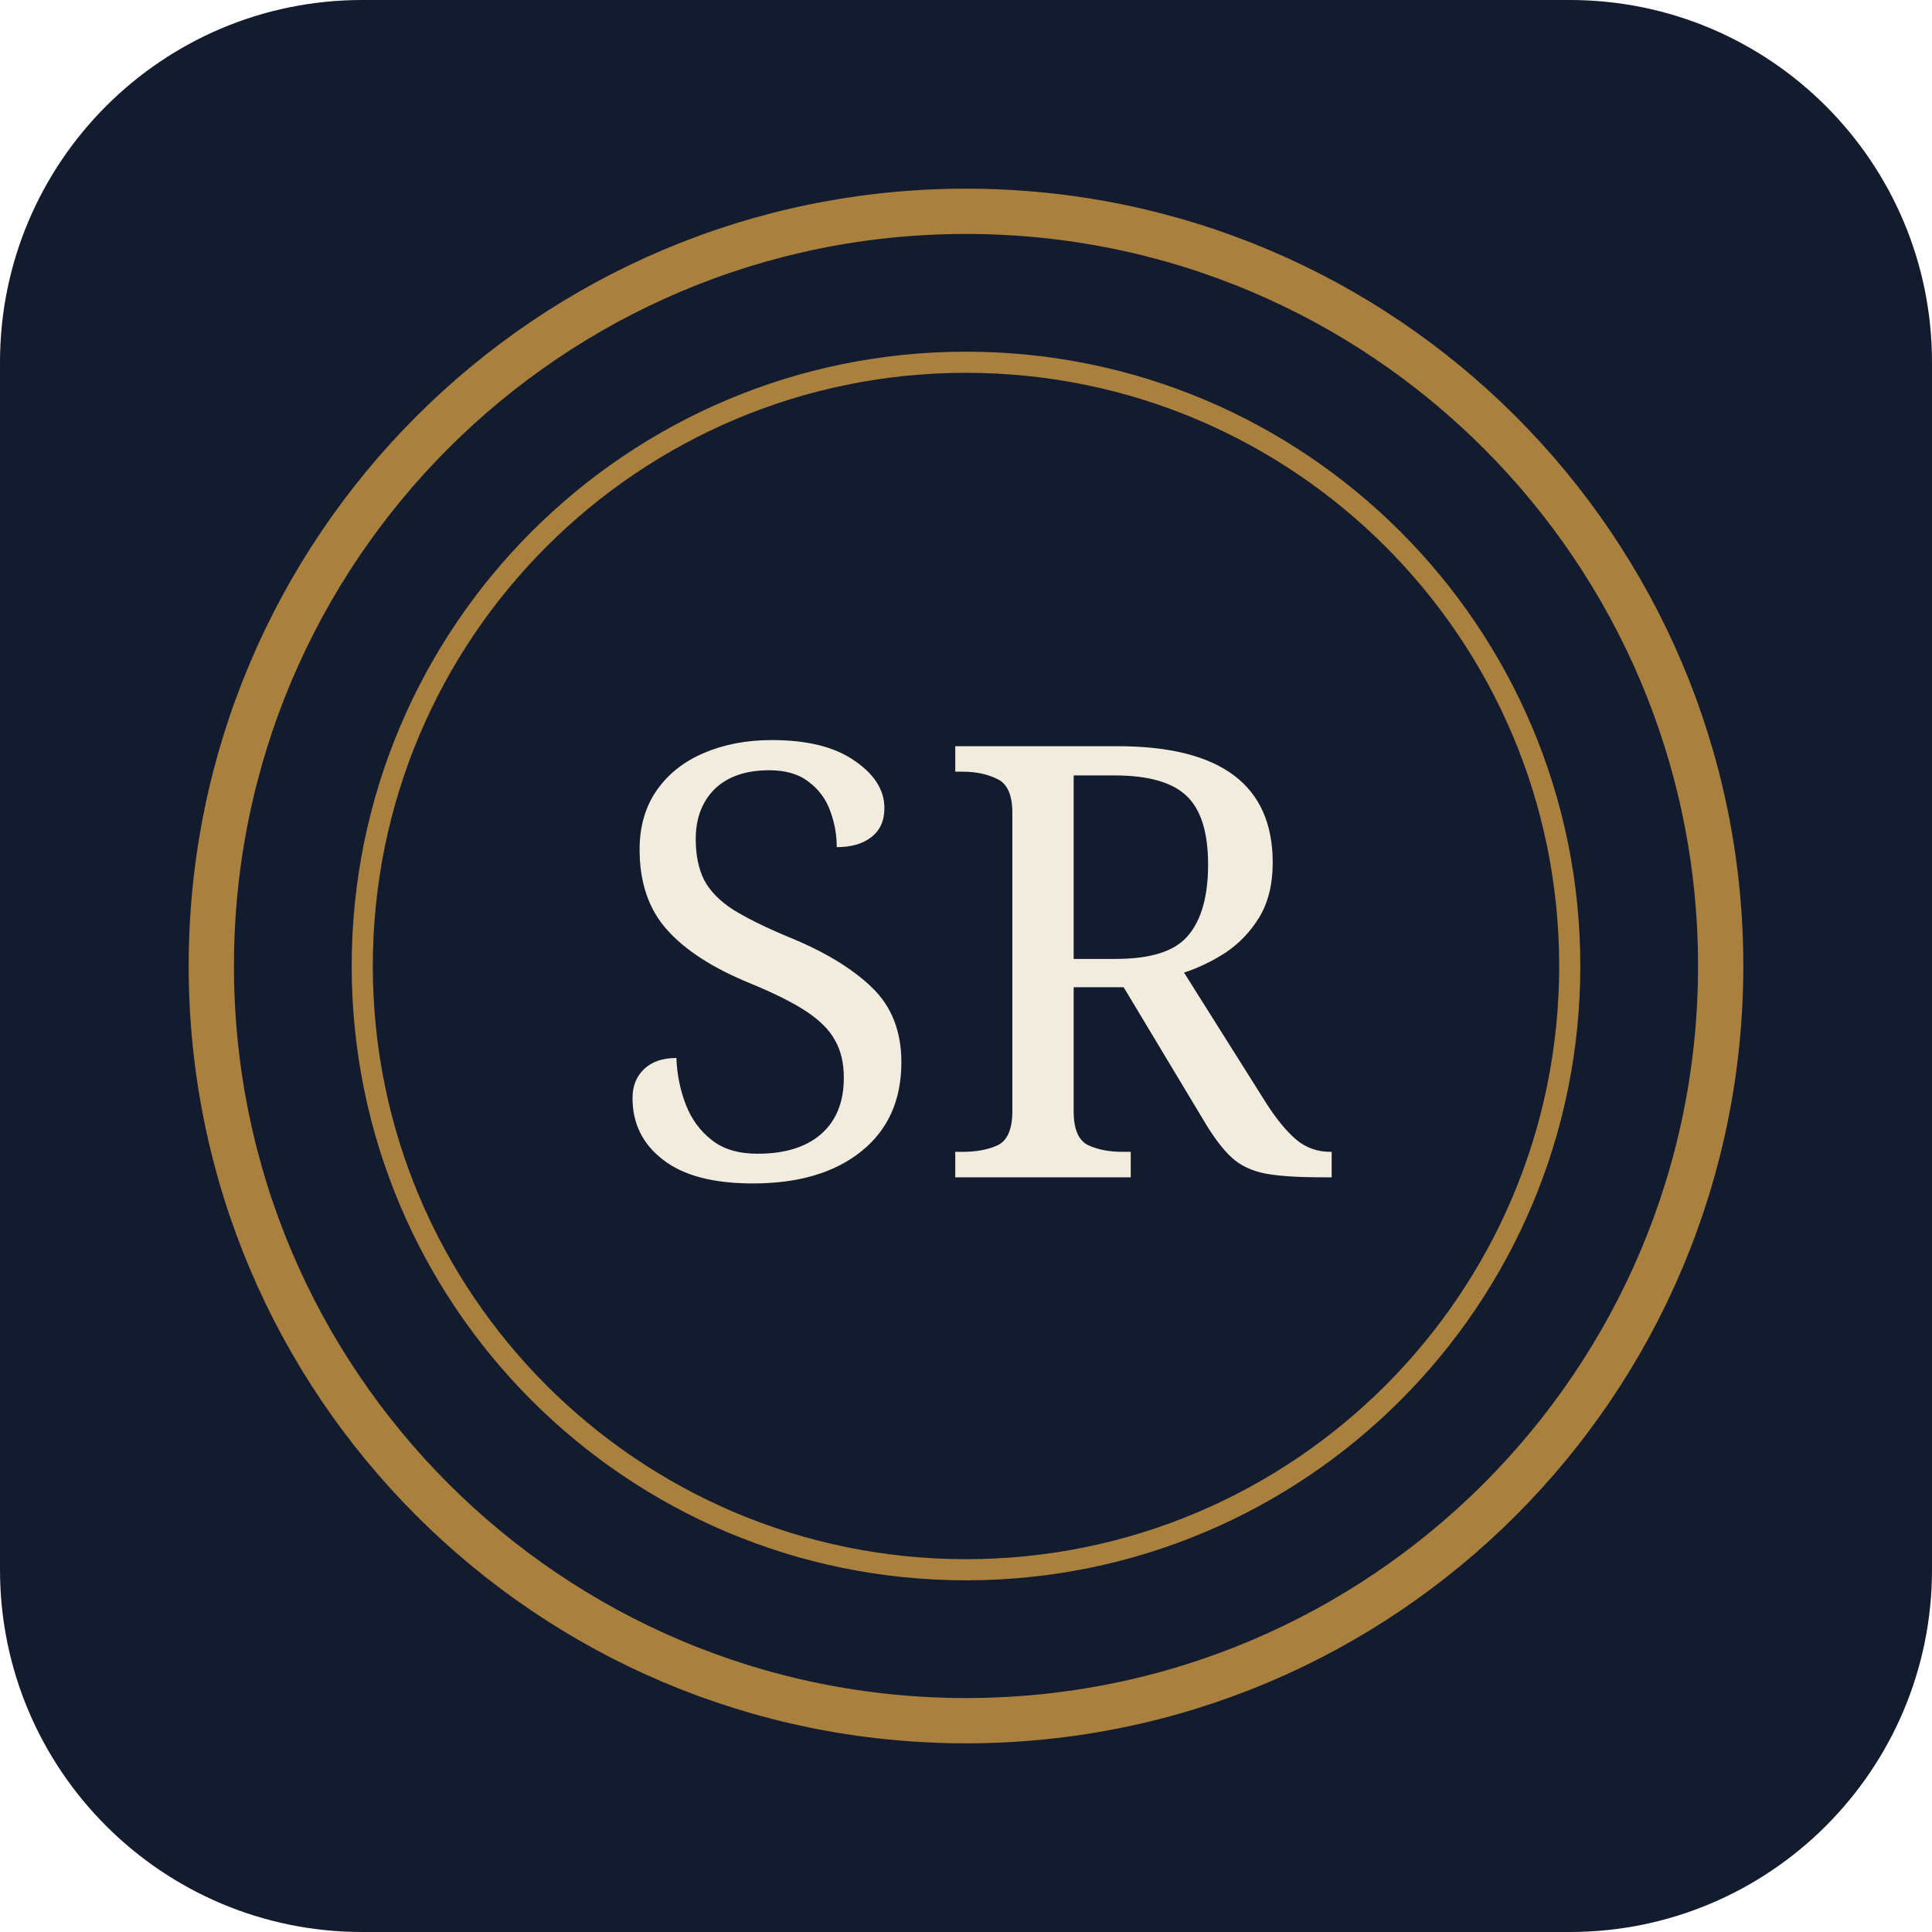
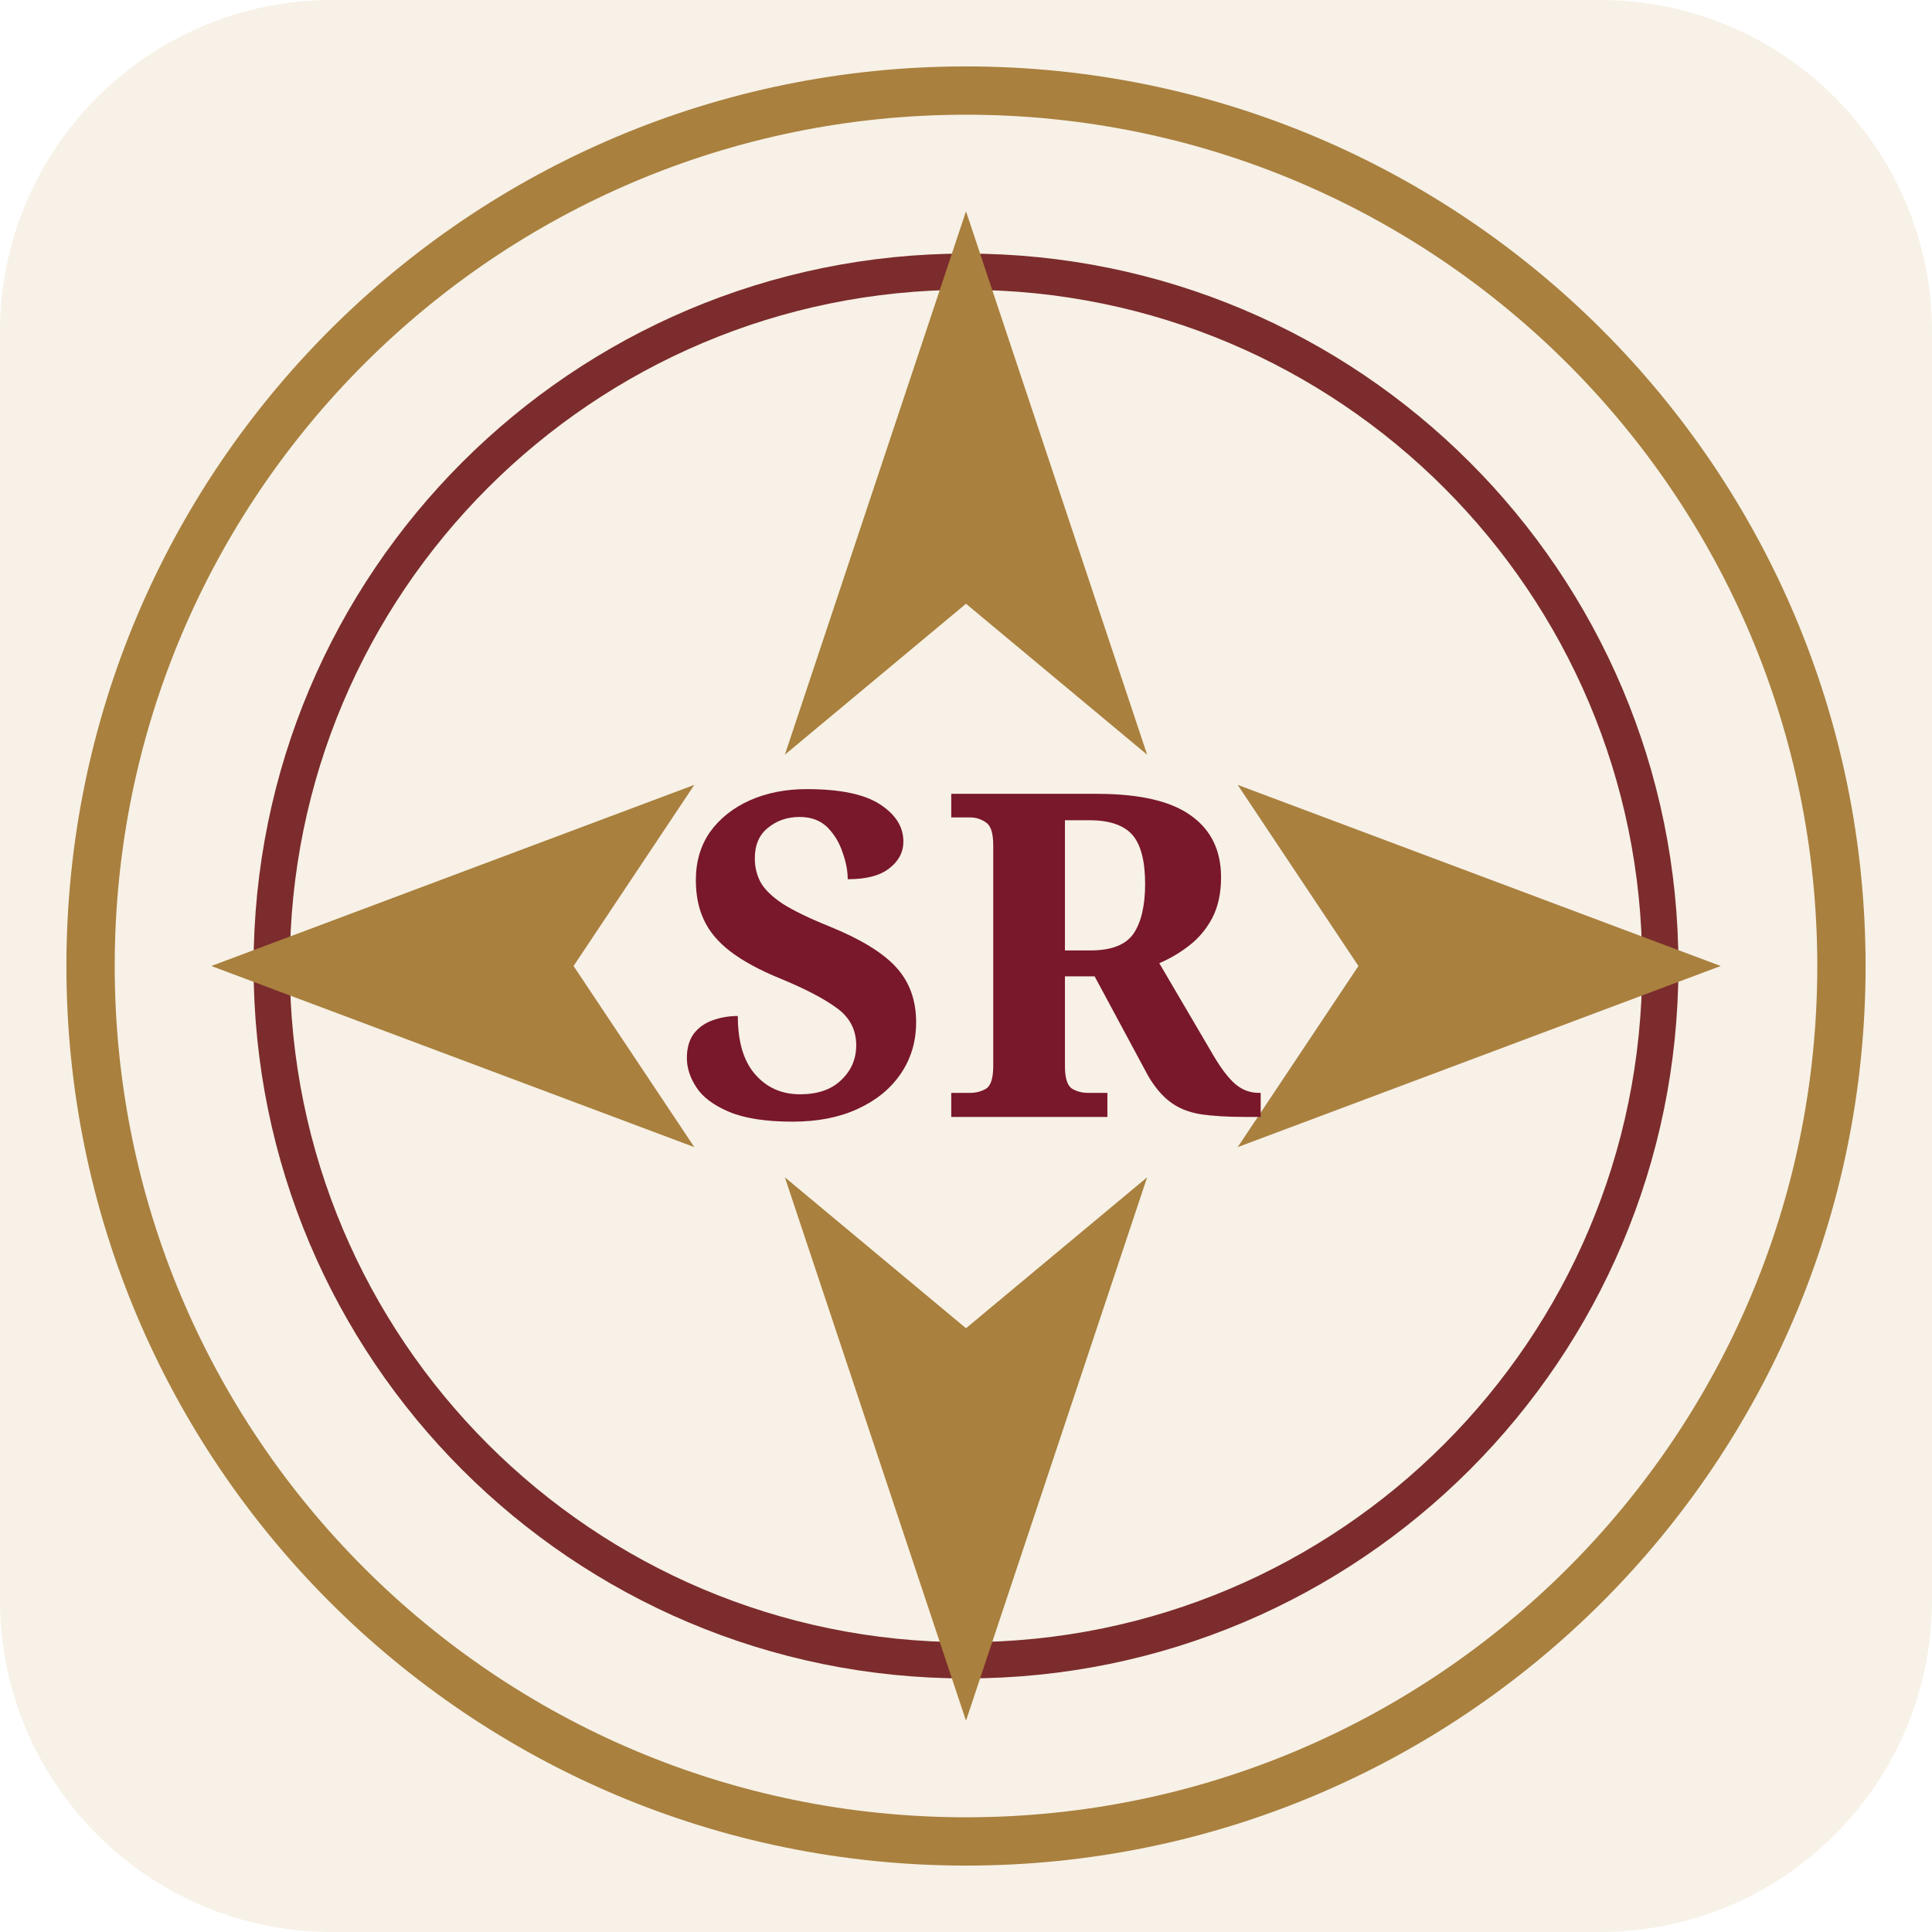
<svg xmlns="http://www.w3.org/2000/svg" viewBox="0 0 64 64" role="img" aria-label="SalutRussie">
-   <rect width="64" height="64" rx="12" fill="#131B2E" />
-   <circle cx="32" cy="32" r="25" fill="none" stroke="#A9803E" stroke-width="1.5" />
-   <circle cx="32" cy="32" r="20" fill="none" stroke="#A9803E" stroke-width=".7" />
-   <text x="32" y="39" text-anchor="middle" font-family="Georgia,serif" font-size="20" fill="#F1ECDE">SR</text>
+   <rect width="64" height="64" rx="11" fill="#f7f1e7" />
+   <circle cx="32" cy="32" r="29" fill="none" stroke="#A9803E" stroke-width="1.6" />
+   <circle cx="32" cy="32" r="23" fill="none" stroke="#7C2C2C" stroke-width="1.2" />
+   <path d="M32 7 38 25 32 20 26 25Z M32 57 38 39 32 44 26 39Z M7 32 23 26 19 32 23 38Z M57 32 41 26 45 32 41 38Z" fill="#A9803E" />
+   <text x="32" y="37" text-anchor="middle" font-family="Georgia,serif" font-weight="bold" font-size="15" fill="#79172b">SR</text>
</svg>
